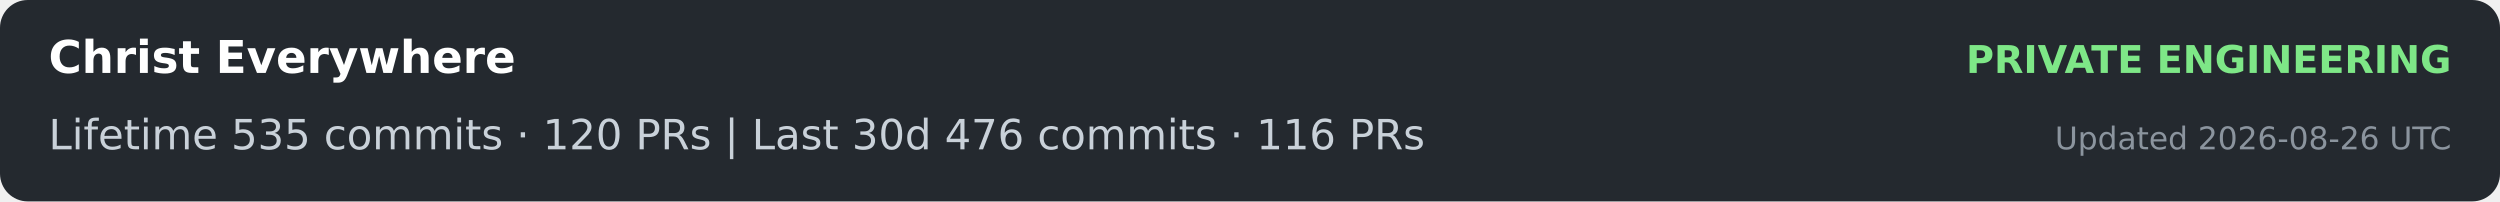
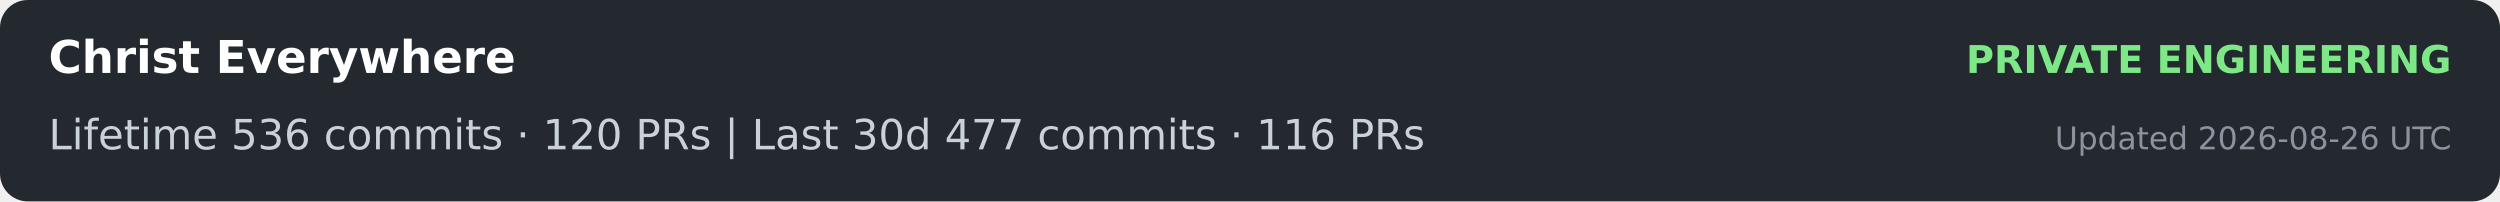
- <svg xmlns="http://www.w3.org/2000/svg" width="720" height="58" role="img" aria-label="Christ Everywhere: lifetime 535 commits and 120 PRs; last 30 days 476 commits and 116 PRs">
+ <svg xmlns="http://www.w3.org/2000/svg" width="720" height="58" role="img" aria-label="Christ Everywhere: lifetime 536 commits and 120 PRs; last 30 days 477 commits and 116 PRs">
  <rect width="720" height="58" rx="8" fill="#24292f" />
  <text x="14" y="21" fill="#ffffff" font-family="Verdana,DejaVu Sans,sans-serif" font-size="13" font-weight="700">Christ Everywhere</text>
  <text x="706" y="21" text-anchor="end" fill="#7ee787" font-family="Verdana,DejaVu Sans,sans-serif" font-size="11" font-weight="700">PRIVATE ENGINEERING</text>
-   <text x="14" y="43" fill="#c9d1d9" font-family="Verdana,DejaVu Sans,sans-serif" font-size="12">Lifetime  535 commits · 120 PRs     |     Last 30d  476 commits · 116 PRs</text>
+   <text x="14" y="43" fill="#c9d1d9" font-family="Verdana,DejaVu Sans,sans-serif" font-size="12">Lifetime  536 commits · 120 PRs     |     Last 30d  477 commits · 116 PRs</text>
  <text x="706" y="43" text-anchor="end" fill="#8b949e" font-family="Verdana,DejaVu Sans,sans-serif" font-size="9">Updated 2026-08-26 UTC</text>
</svg>
